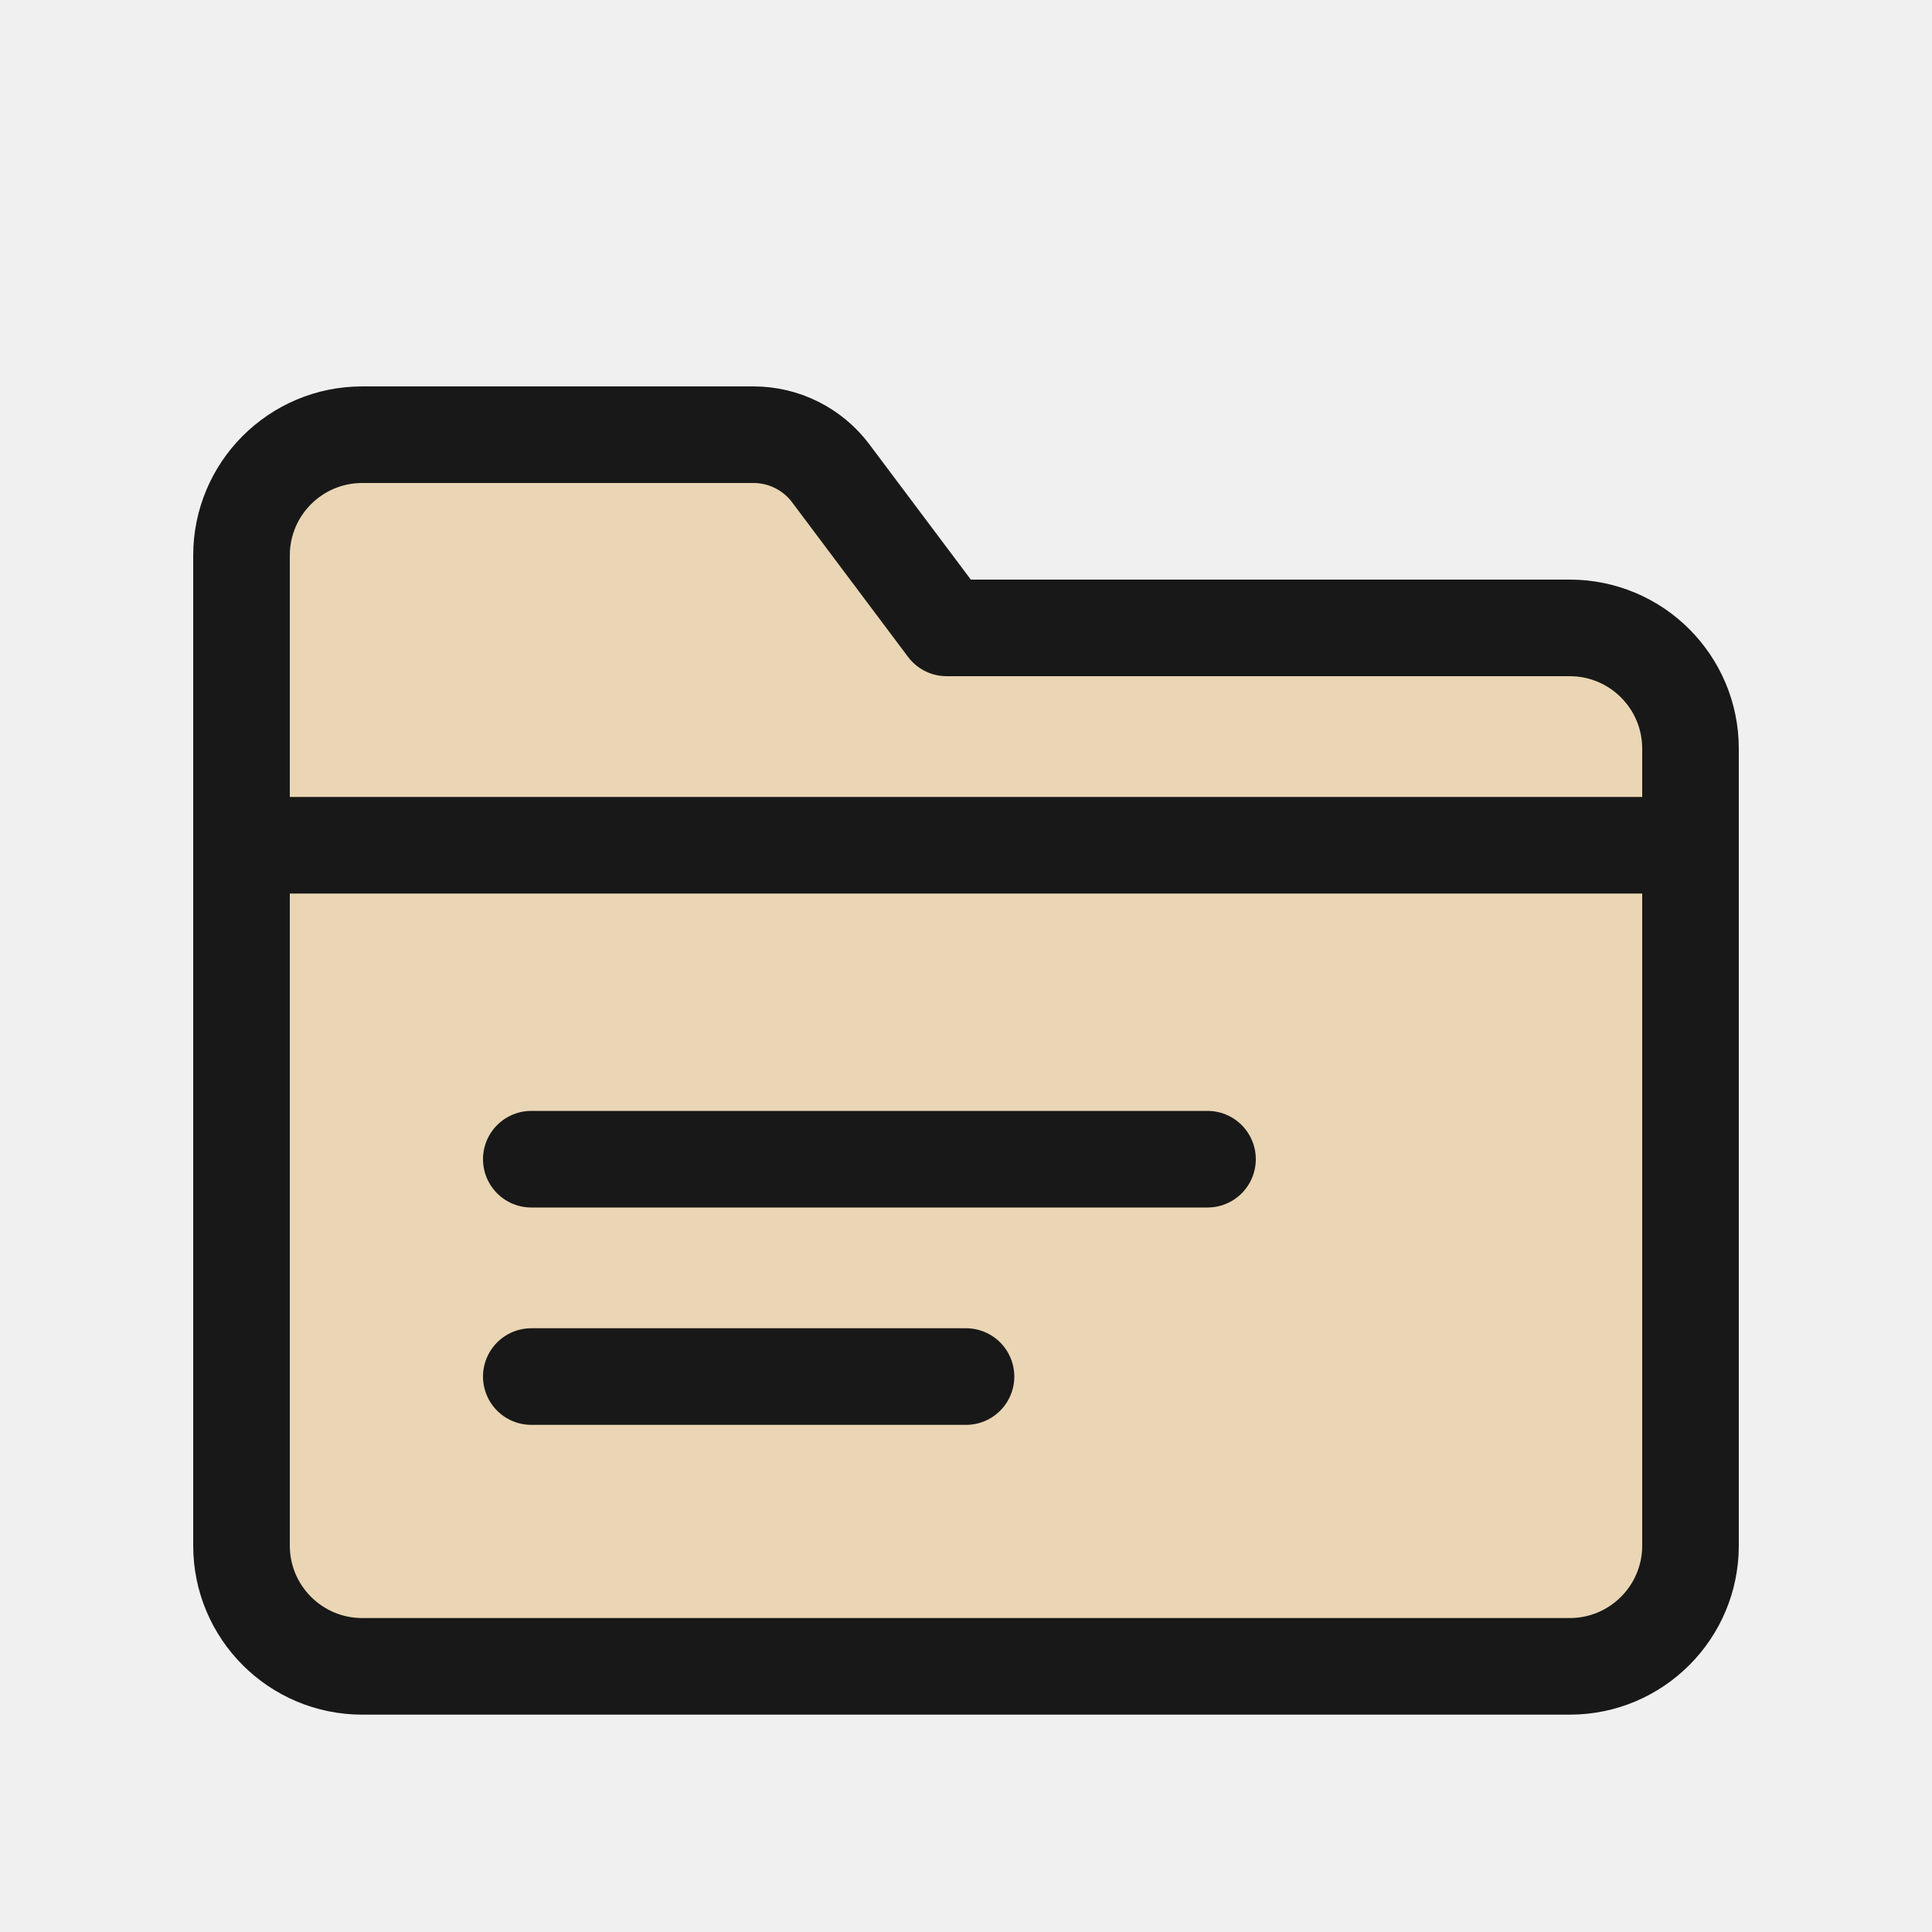
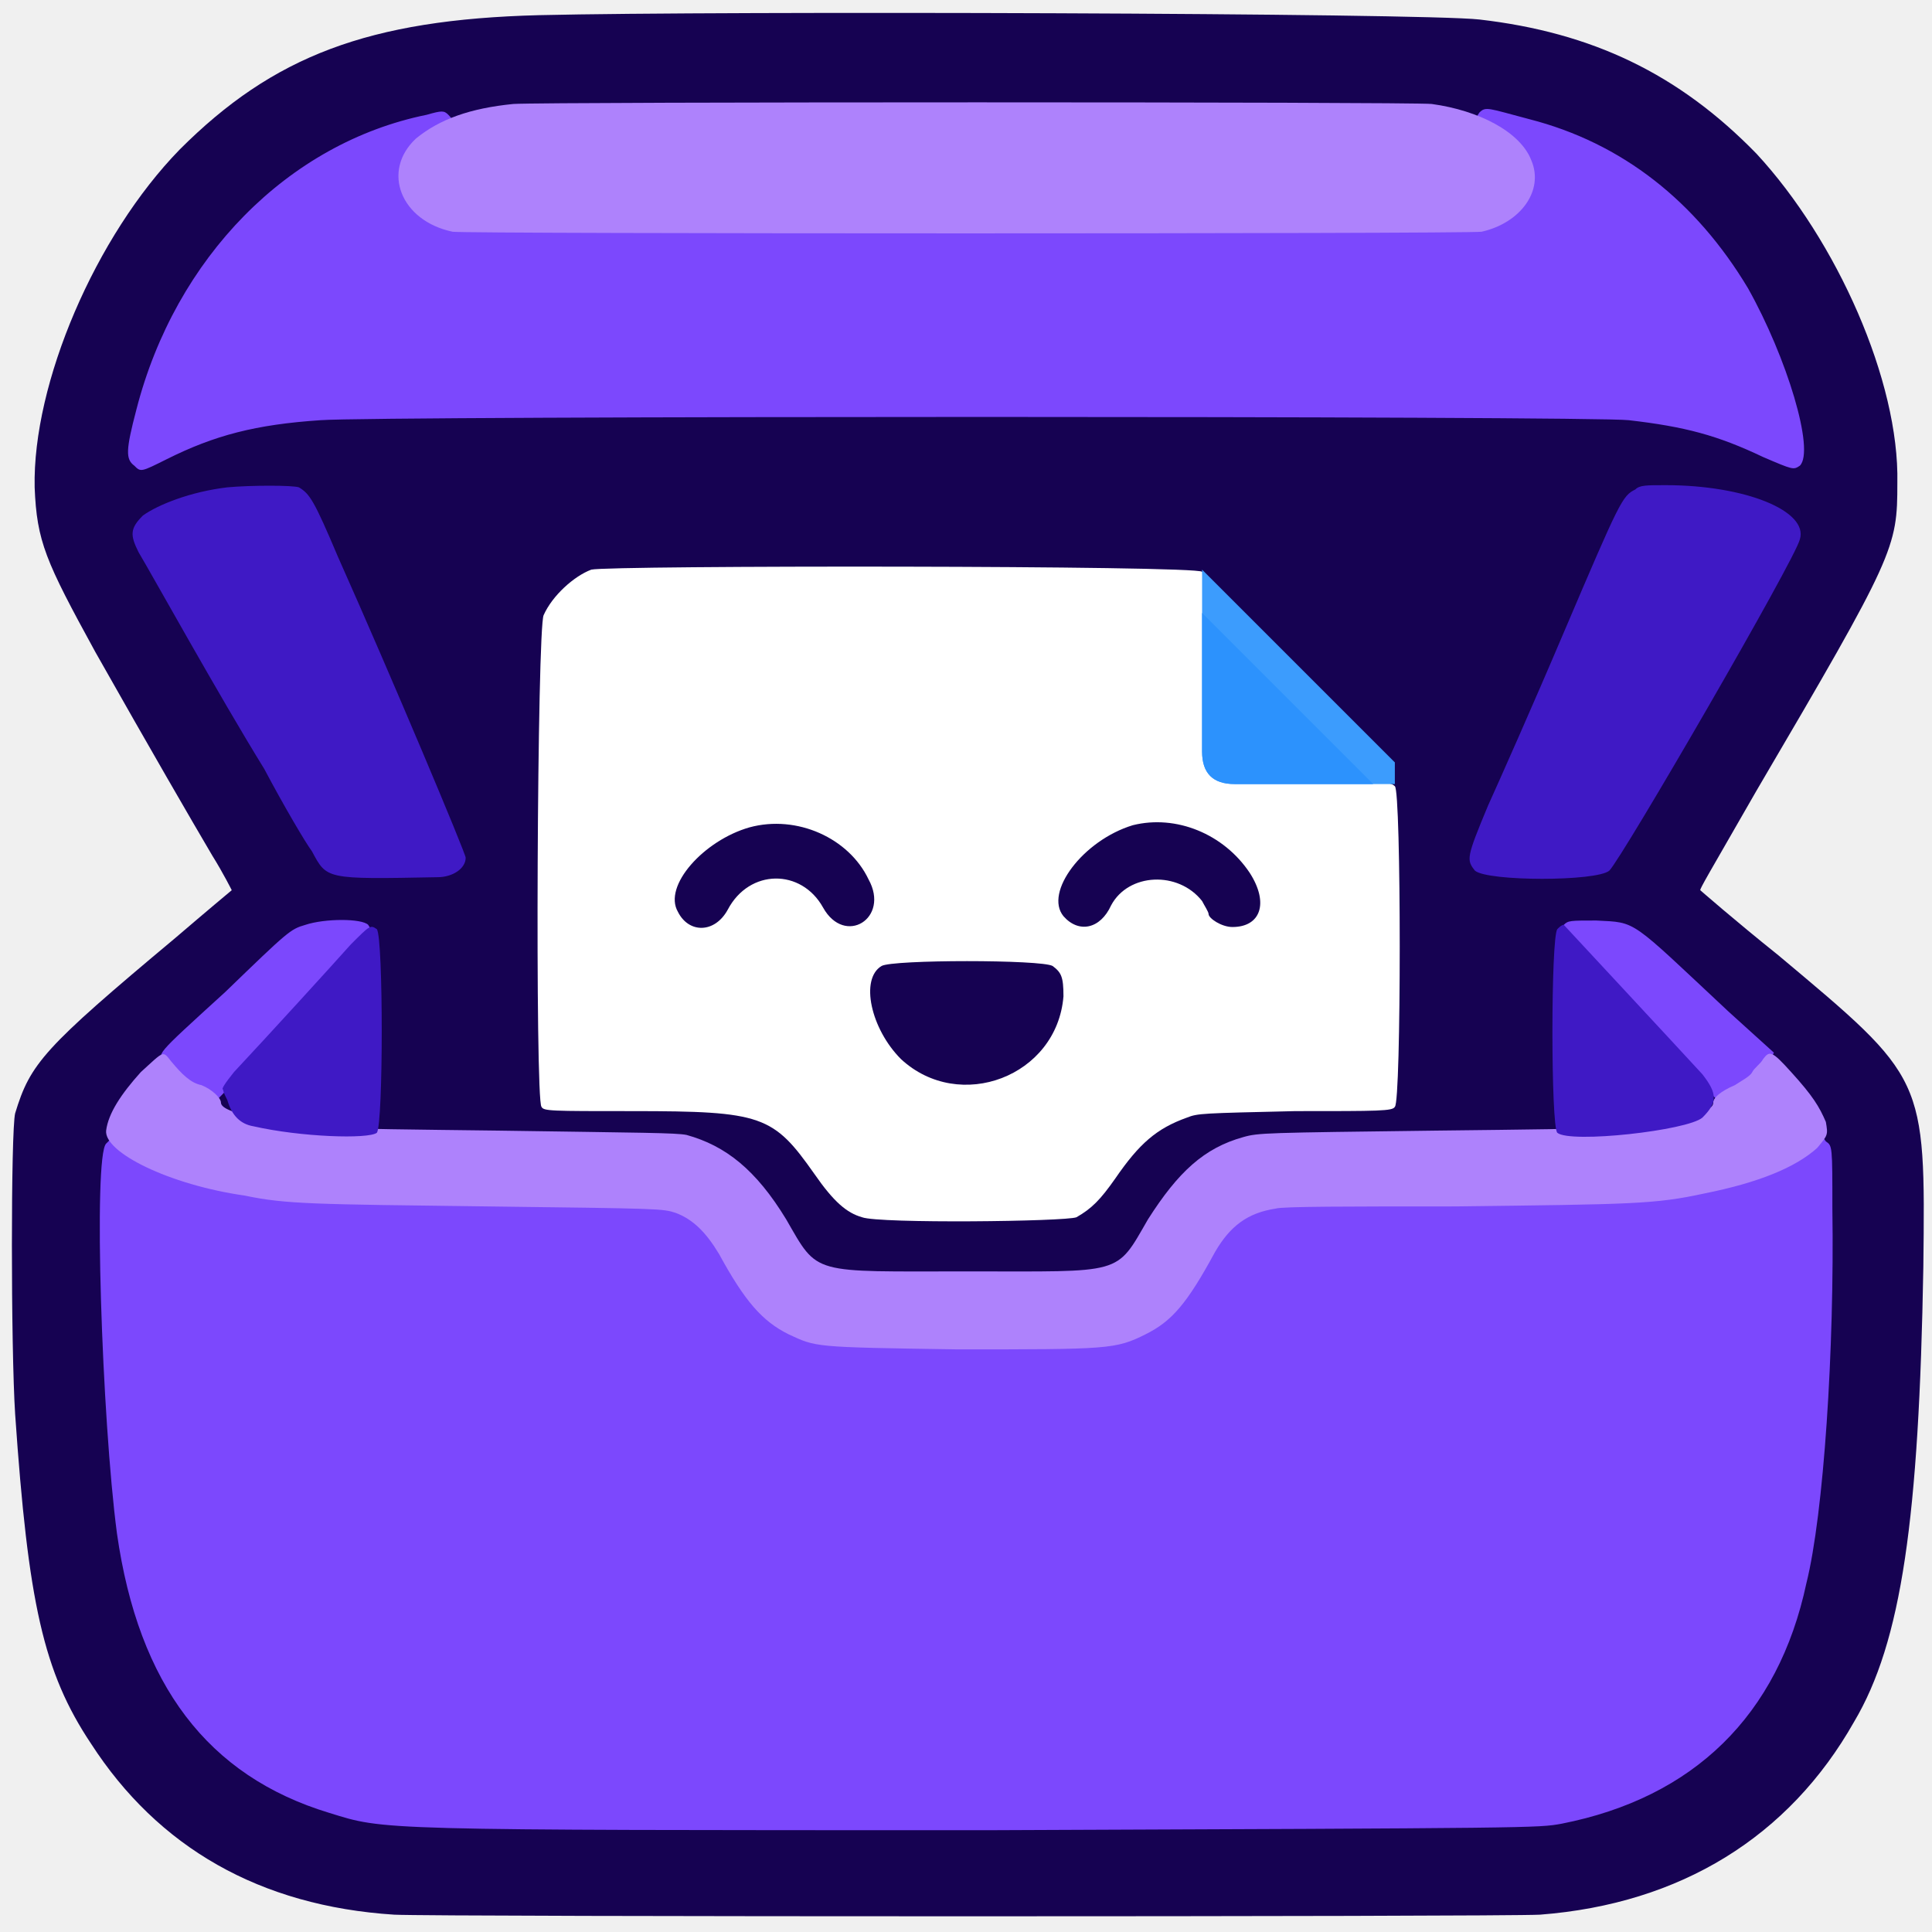
- <svg xmlns="http://www.w3.org/2000/svg" viewBox="0 0 40 40">
-   <path d="M5 13.5V32a2.5 2.5 0 0 0 2.5 2.5h25A2.5 2.5 0 0 0 35 32V15.5A2.5 2.5 0 0 0 32.5 13H19.6l-2.4-3.2A2 2 0 0 0 15.6 9H7.5A2.5 2.5 0 0 0 5 11.5z" fill="#ead6b4" stroke="#181818" stroke-width="2" stroke-linejoin="round" />
-   <path d="M5 17.5h30" stroke="#181818" stroke-width="2" />
-   <path d="M11 24h14M11 28.5h9" stroke="#181818" stroke-width="2" stroke-linecap="round" />
+ <svg xmlns="http://www.w3.org/2000/svg" viewBox="66 66 892 892" role="img" aria-label="Chest">
+   <g transform="matrix(1 0 0 -1 0 1024)">
+     <path fill="#160252" d="M315 951 c-79 -2 -123 -19 -166 -62 -39 -40 -68 -108 -67 -156 1 -25 5 -34 28 -76 26 -46 44 -77 54 -94 5 -8 9 -16 9 -16 0 0 -12 -10 -26 -22 -61 -51 -67 -58 -74 -81 -2 -8 -2 -108 0 -139 6 -87 13 -119 35 -152 31 -48 78 -75 140 -79 19 -1 511 -1 529 0 65 5 115 36 145 89 22 37 30 94 32 210 1 88 1 87 -67 144 -20 16 -36 30 -36 30 0 1 3 6 26 46 64 109 65 112 65 142 1 47 -28 112 -65 152 -36 37 -76 56 -128 62 -27 3 -350 4 -434 2z" />
+     <path fill="#7c48fd" d="M749 906 c-2 -3 -2 -3 0 -5 2 -1 3 -2 3 -2 4 0 14 -9 16 -13 8 -15 0 -28 -18 -31 -9 -1 -468 -1 -475 0 -14 3 -20 9 -21 20 0 9 2 14 11 20 10 7 11 7 8 10 -2 2 -3 2 -10 0 -64 -13 -116 -66 -134 -136 -5 -19 -5 -23 -1 -26 3 -3 3 -3 15 3 22 11 41 16 71 18 26 2 587 2 604 0 26 -3 41 -7 62 -17 14 -6 14 -6 17 -4 7 7 -6 50 -24 82 -24 40 -58 67 -101 78 -19 5 -20 6 -23 3z M207 531 c-7 -2 -8 -3 -37 -31 -34 -31 -31 -28 -28 -33 4 -7 11 -13 17 -15 3 -1 6 -1 7 -2 0 0 11 11 23 24 12 14 28 31 35 39 14 15 14 15 12 18 -3 3 -20 3 -29 0z M788 531 c-2 -2 -2 -2 12 -17 8 -9 22 -24 31 -34 9 -10 19 -21 22 -24 l6 -6 5 2 c7 3 15 10 19 16 l2 4 -21 19 c-46 43 -42 41 -61 42 -12 0 -13 0 -15 -2z M903 431 c-13 -11 -44 -21 -77 -24 -8 -1 -46 -2 -93 -2 -78 -1 -80 -1 -85 -3 -12 -4 -19 -11 -28 -27 -12 -23 -22 -31 -42 -35 -14 -2 -128 -1 -136 1 -19 6 -25 12 -40 38 -6 11 -15 20 -24 23 -6 2 -6 2 -87 3 -48 0 -86 1 -92 2 -34 3 -58 10 -75 22 l-6 4 -3 -3 c-6 -6 -2 -127 5 -180 10 -70 42 -112 98 -129 26 -8 19 -8 305 -8 253 1 253 1 264 3 61 12 100 50 113 111 8 32 13 108 12 173 0 29 0 29 -3 31 -2 3 -2 3 -6 0z" />
+     <path fill="#ae82fc" d="M303 910 c-20 -2 -34 -7 -45 -16 -16 -15 -7 -38 17 -43 7 -1 466 -1 475 0 18 4 29 19 23 33 -5 13 -24 23 -46 26 -10 1 -408 1 -424 0z M131 463 c-9 -10 -15 -19 -16 -27 -1 -10 29 -25 64 -30 19 -4 32 -4 112 -5 80 -1 81 -1 87 -3 8 -3 14 -9 20 -19 12 -22 20 -31 32 -37 13 -6 11 -6 78 -7 70 0 73 0 87 7 12 6 19 14 32 38 7 12 15 18 28 20 3 1 34 1 83 1 82 1 92 1 115 6 25 5 42 12 52 21 5 6 5 6 4 12 -3 7 -6 12 -16 23 -9 10 -10 10 -13 6 -1 -2 -4 -4 -5 -6 -1 -2 -5 -4 -8 -6 -7 -3 -10 -6 -10 -8 0 -3 -4 -4 -14 -7 -20 -5 -27 -5 -114 -6 -79 -1 -82 -1 -89 -3 -18 -5 -30 -16 -44 -38 -15 -26 -11 -24 -83 -24 -73 0 -69 -2 -84 24 -14 23 -28 34 -46 39 -5 1 -20 1 -87 2 -83 1 -90 1 -109 5 -12 3 -19 5 -19 8 0 2 -4 6 -9 8 -5 1 -9 5 -14 11 -4 5 -3 5 -14 -5z" />
+     <path fill="#3f19c5" d="M171 733 c-17 -2 -32 -8 -39 -13 -6 -6 -6 -9 -2 -17 6 -10 37 -66 58 -100 9 -17 19 -34 22 -38 7 -13 6 -13 58 -12 7 0 13 4 13 9 0 2 -34 83 -59 139 -11 26 -13 29 -18 32 -3 1 -22 1 -33 0z M821 732 c-6 -3 -7 -5 -33 -66 -14 -33 -30 -69 -35 -80 -10 -24 -10 -25 -6 -30 6 -5 56 -5 62 0 6 6 86 144 88 153 4 13 -25 25 -62 25 -9 0 -12 0 -14 -2z M228 522 c-8 -9 -39 -43 -54 -59 -4 -5 -6 -8 -5 -8 0 -1 1 -3 2 -5 2 -7 6 -11 12 -12 22 -5 53 -6 57 -3 3 4 3 90 0 94 -3 2 -3 2 -12 -7z M785 529 c-3 -4 -3 -91 0 -94 6 -5 60 1 67 7 7 7 7 11 0 20 -11 12 -64 69 -64 69 -1 0 -2 -1 -3 -2z" />
+     <path fill="#ffffff" d="M339 695 c-8 -3 -18 -12 -22 -21 -3 -6 -4 -224 -1 -227 1 -2 4 -2 42 -2 60 0 65 -2 84 -29 9 -13 15 -18 22 -20 8 -3 94 -2 99 0 7 4 11 8 18 18 11 16 19 23 33 28 5 2 7 2 50 3 39 0 45 0 46 2 3 2 3 146 0 148 -2 2 -5 2 -37 2 -53 1 -49 -3 -50 55 0 35 0 41 -2 42 -2 3 -274 3 -282 1z" />
+     <path fill="#160252" d="M412 576 c-21 -6 -40 -27 -33 -39 5 -10 17 -10 23 1 10 19 34 19 44 1 10 -18 31 -5 21 13 -9 19 -33 30 -55 24z M589 577 c-23 -7 -41 -31 -32 -42 7 -8 17 -6 22 5 8 15 31 16 42 2 1 -2 3 -5 3 -6 0 -2 6 -6 11 -6 13 0 17 11 8 25 -12 18 -34 27 -54 22z M473 512 c-10 -6 -5 -29 9 -43 27 -25 72 -8 75 29 0 9 -1 11 -5 14 -5 3 -74 3 -79 0z" />
+   </g>
+   <path fill="#3c9cfd" d="M621 329L710 418V428H636Q621 428 621 413Z" />
+   <path fill="#2c92fd" d="M621 349L700 428H636Q621 428 621 413Z" />
</svg>
